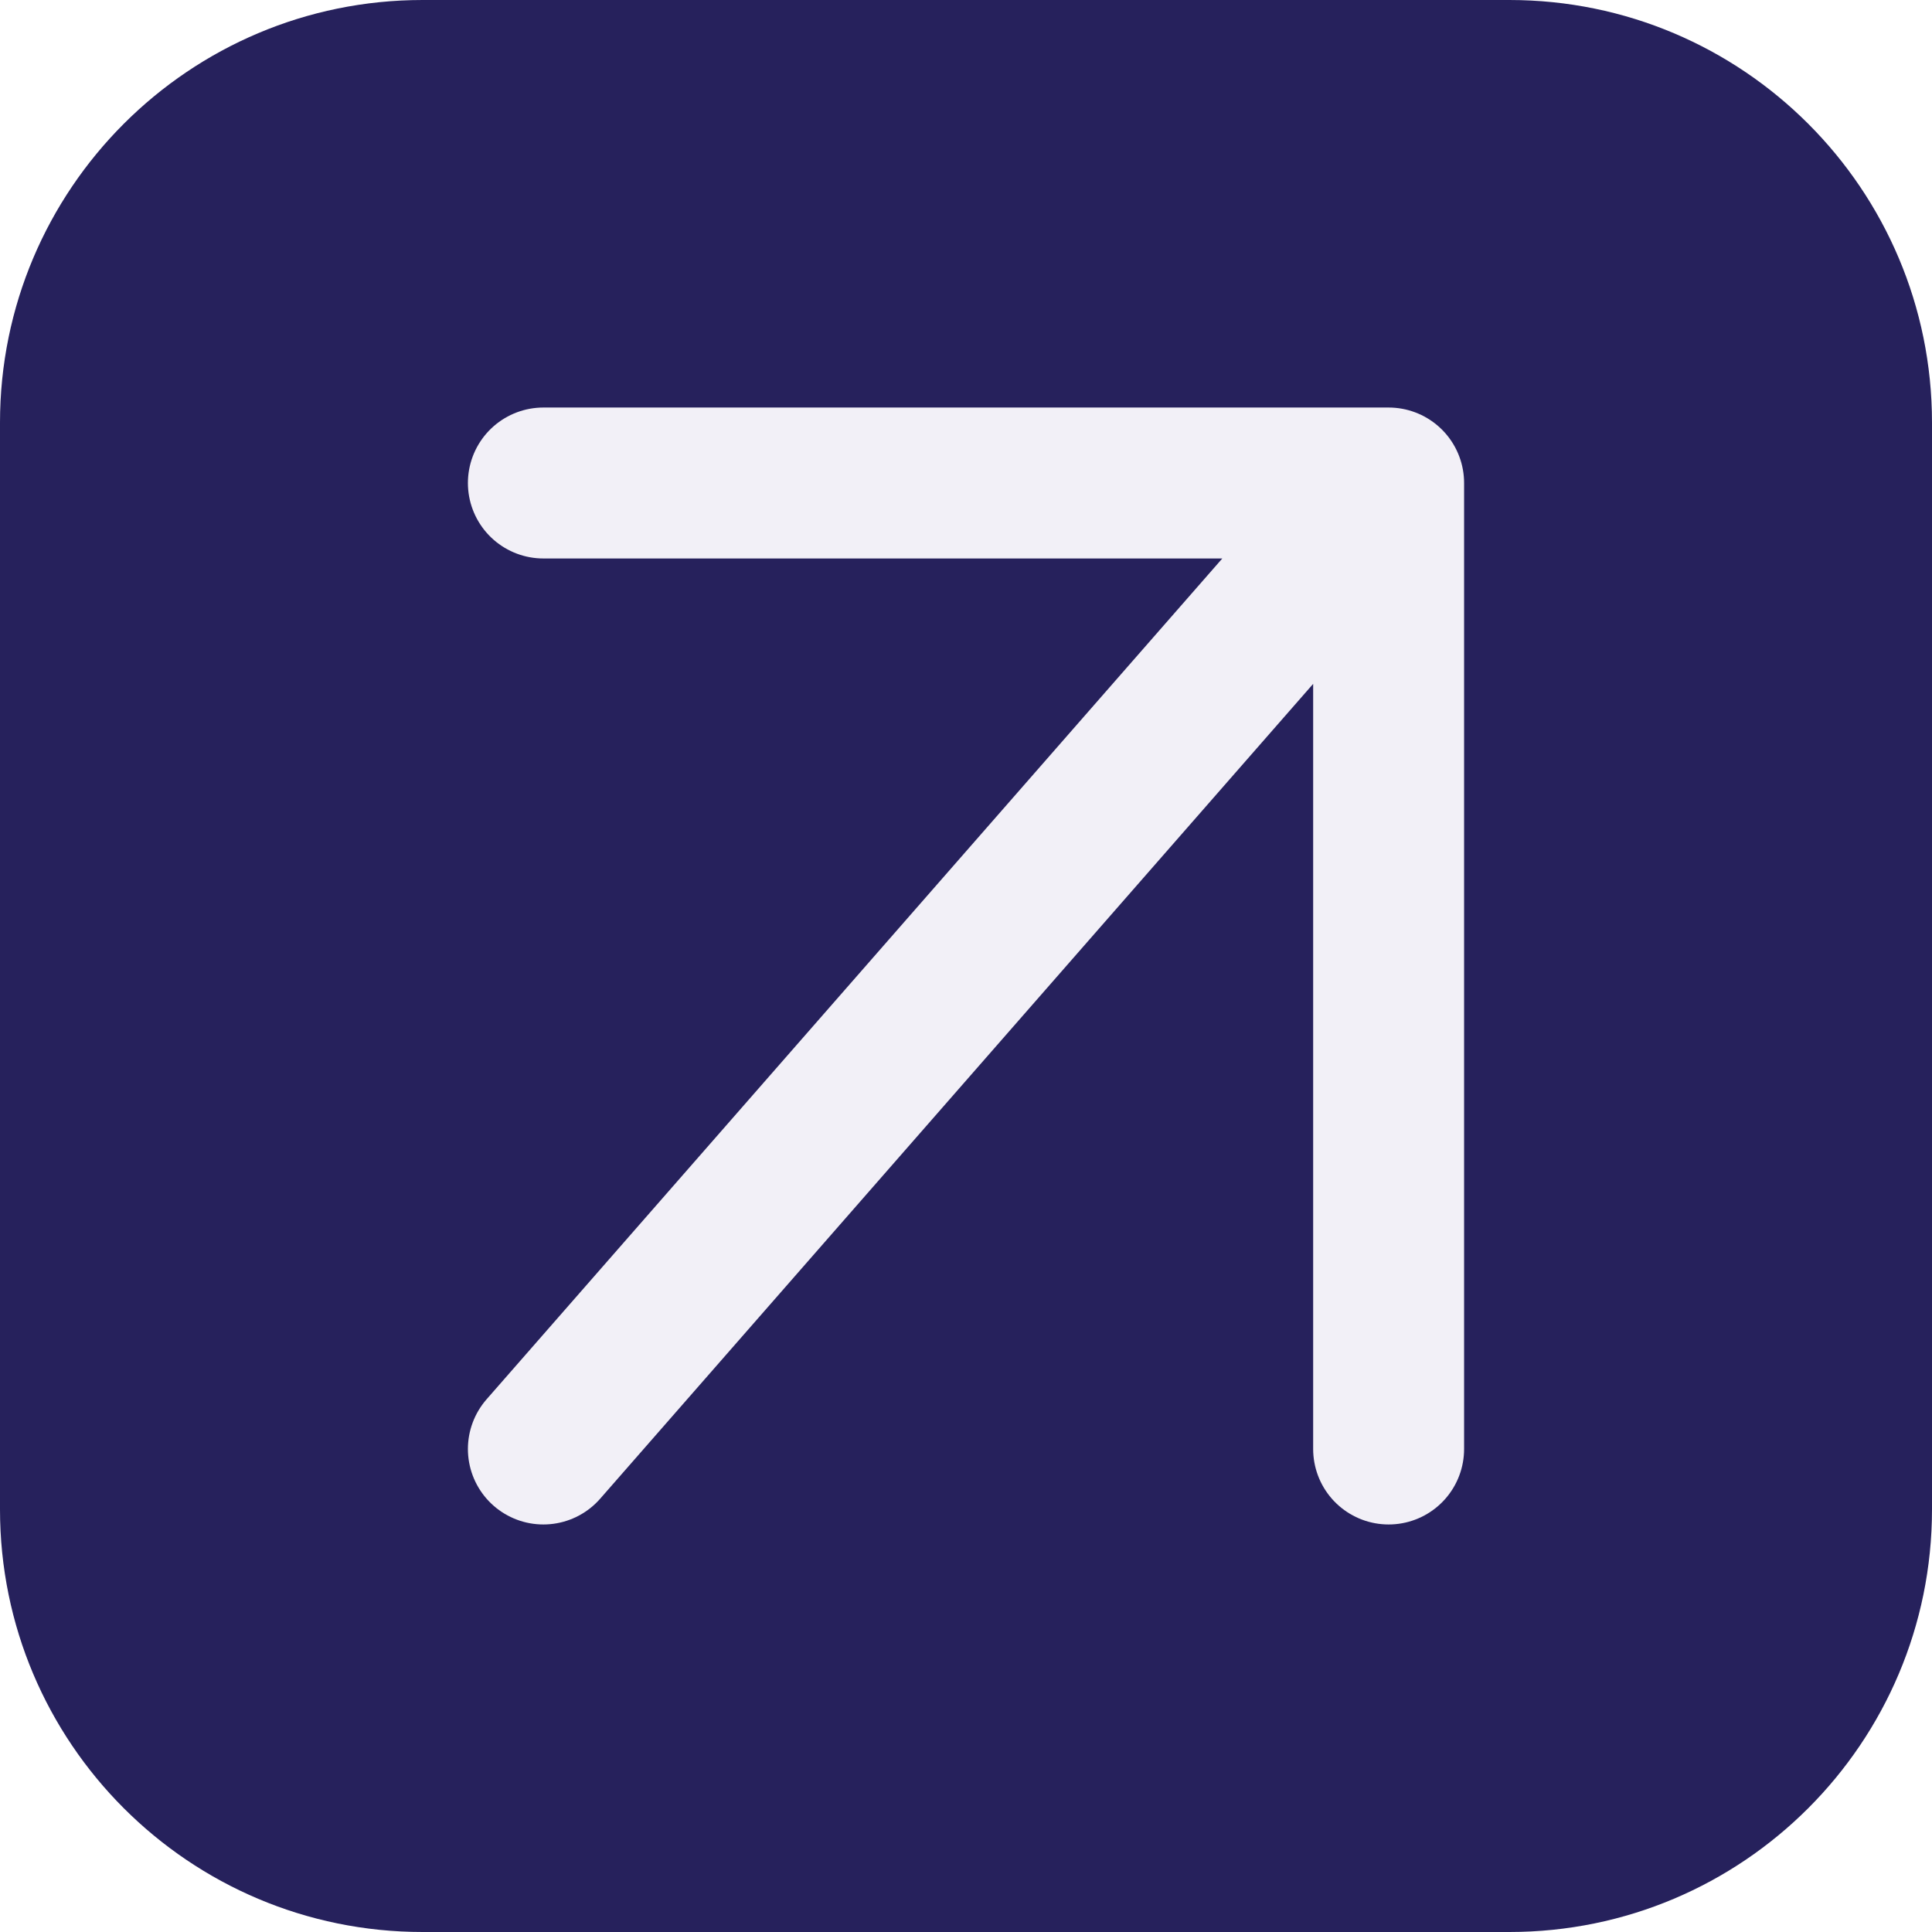
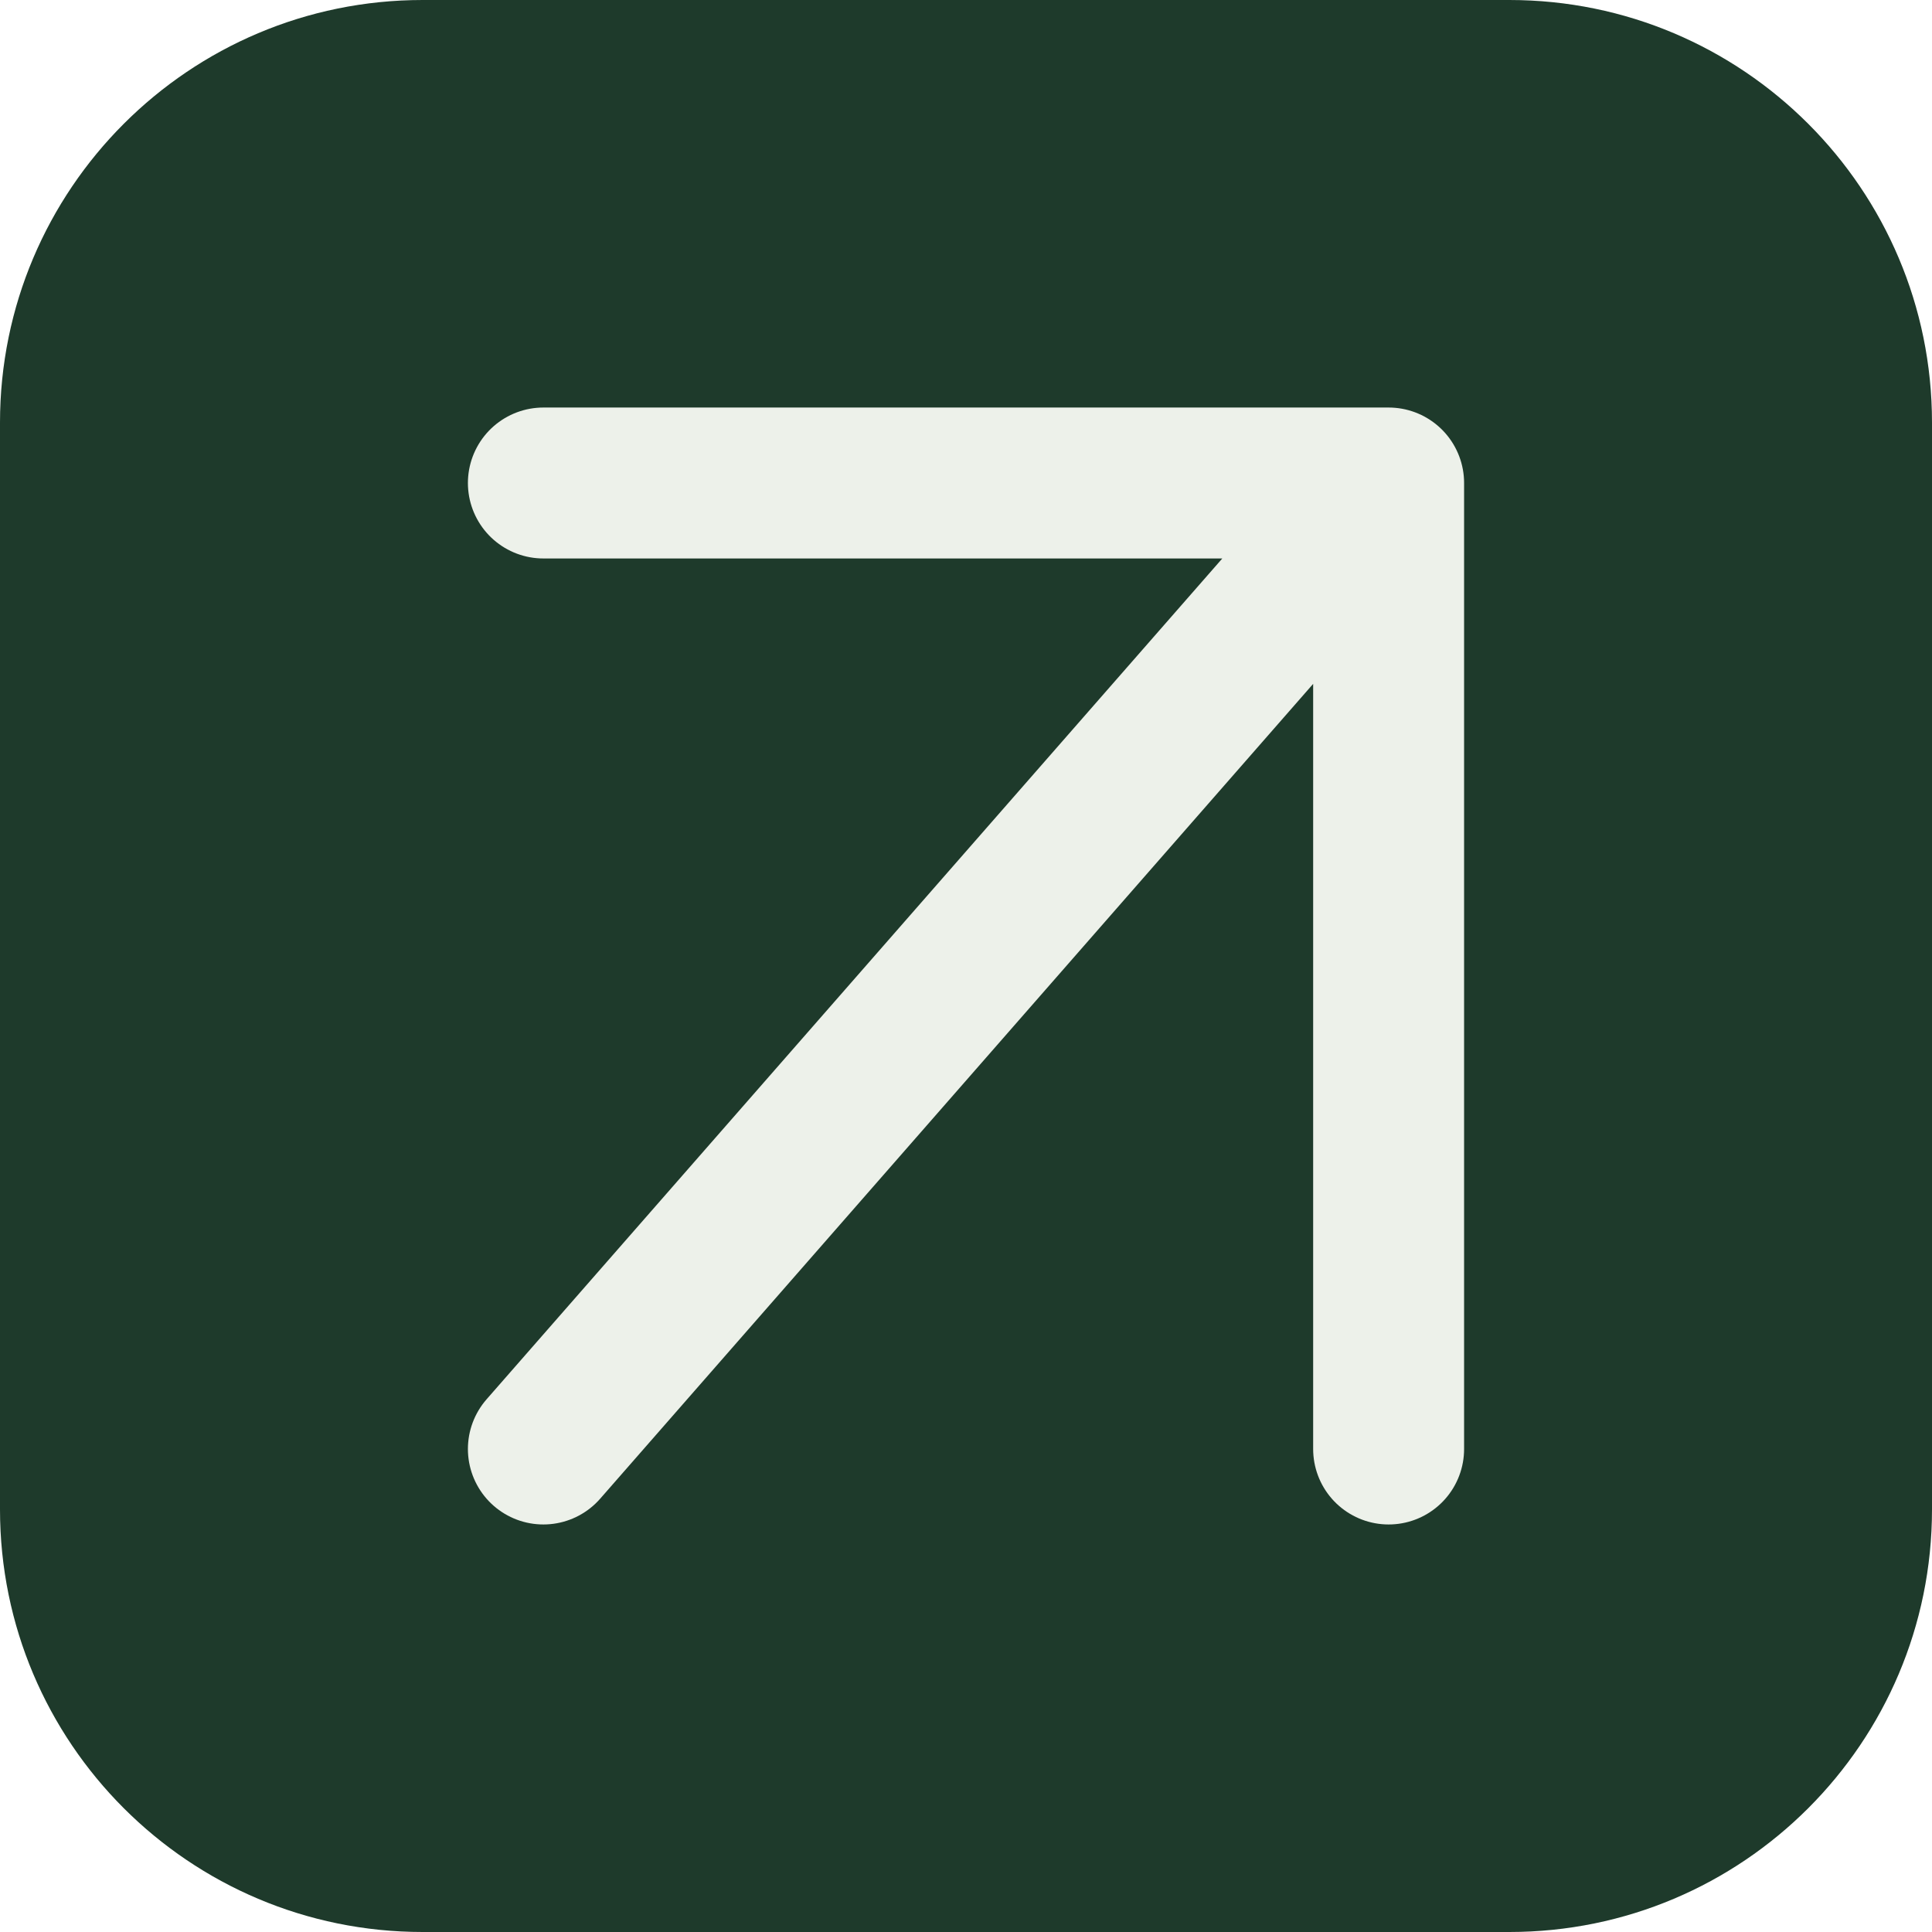
<svg xmlns="http://www.w3.org/2000/svg" viewBox="0 0 32 32">
-   <style>rect{fill:#26215c}path{stroke:#f2f0f7}@media (prefers-color-scheme:dark){rect{fill:#dce6ff}path{stroke:#150c2a}}</style>
+   <style>rect{fill:#1e3a2b}path{stroke:#edf1ea}@media (prefers-color-scheme:dark){rect{fill:#dce6ff}path{stroke:#150c2a}}</style>
  <rect width="32" height="32" rx="7" />
  <path d="M9 24 23 8M9 8h14v16" fill="none" stroke-width="2.5" stroke-linecap="round" stroke-linejoin="round" />
</svg>
